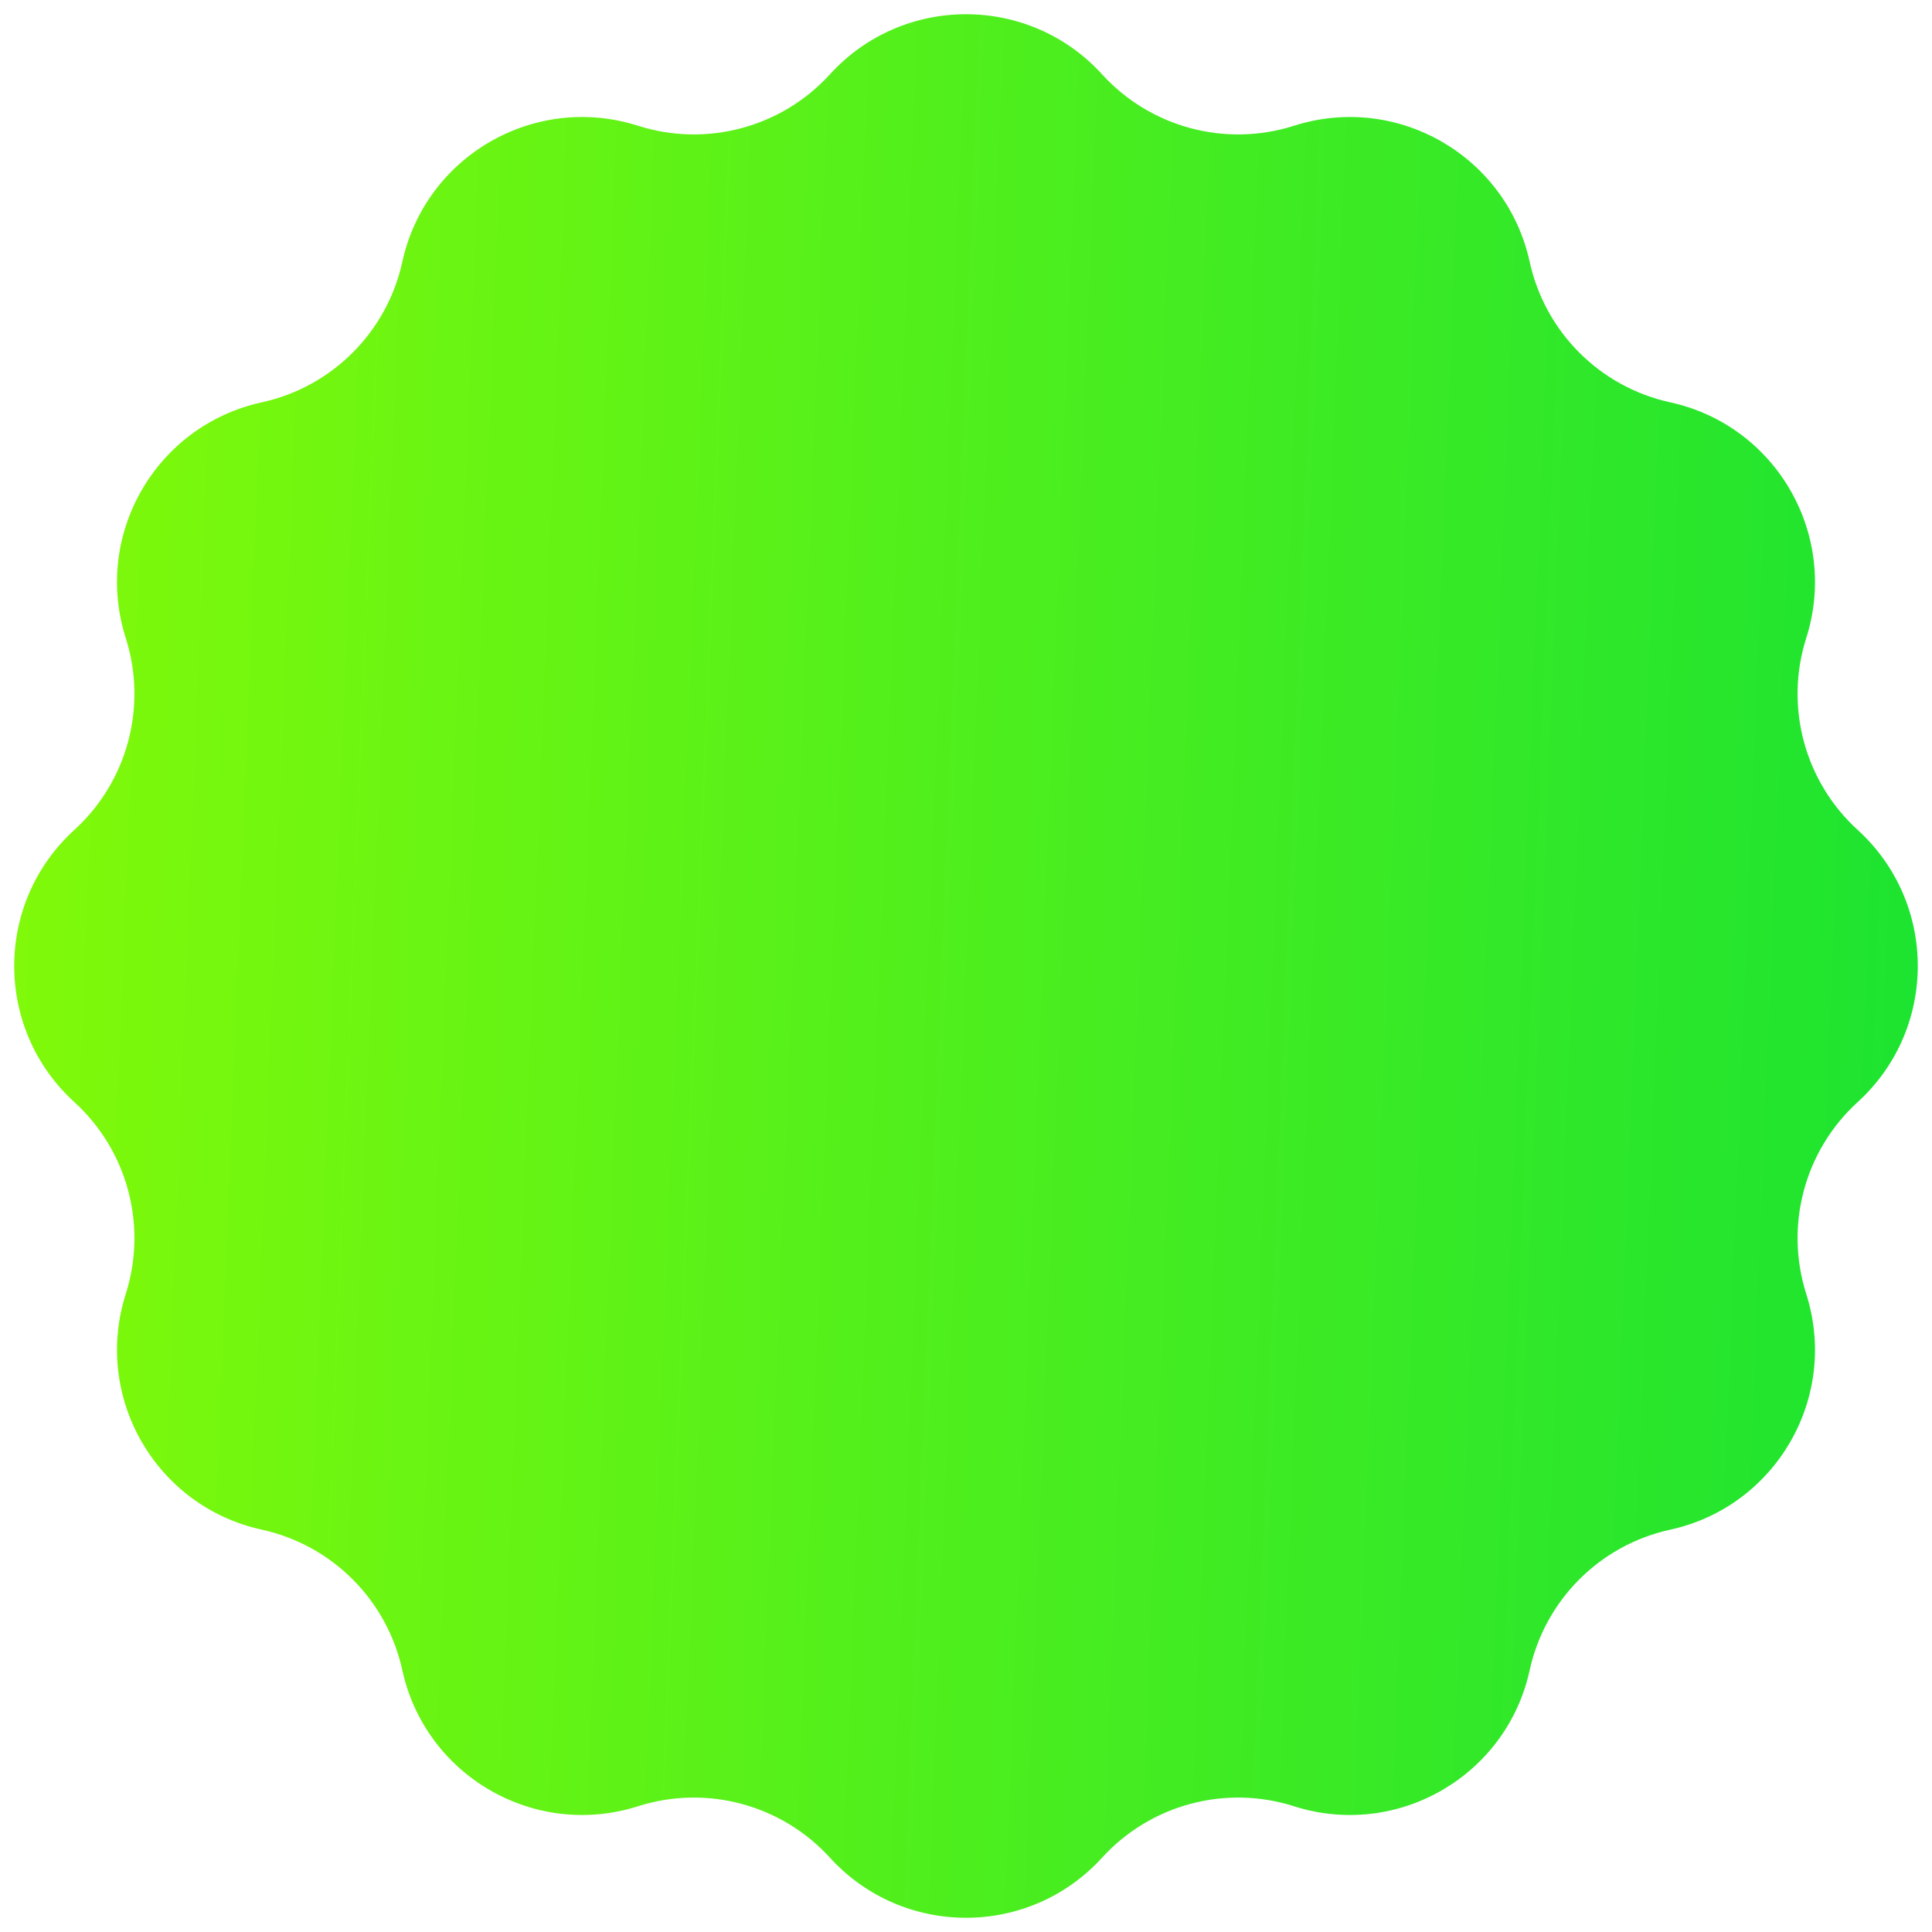
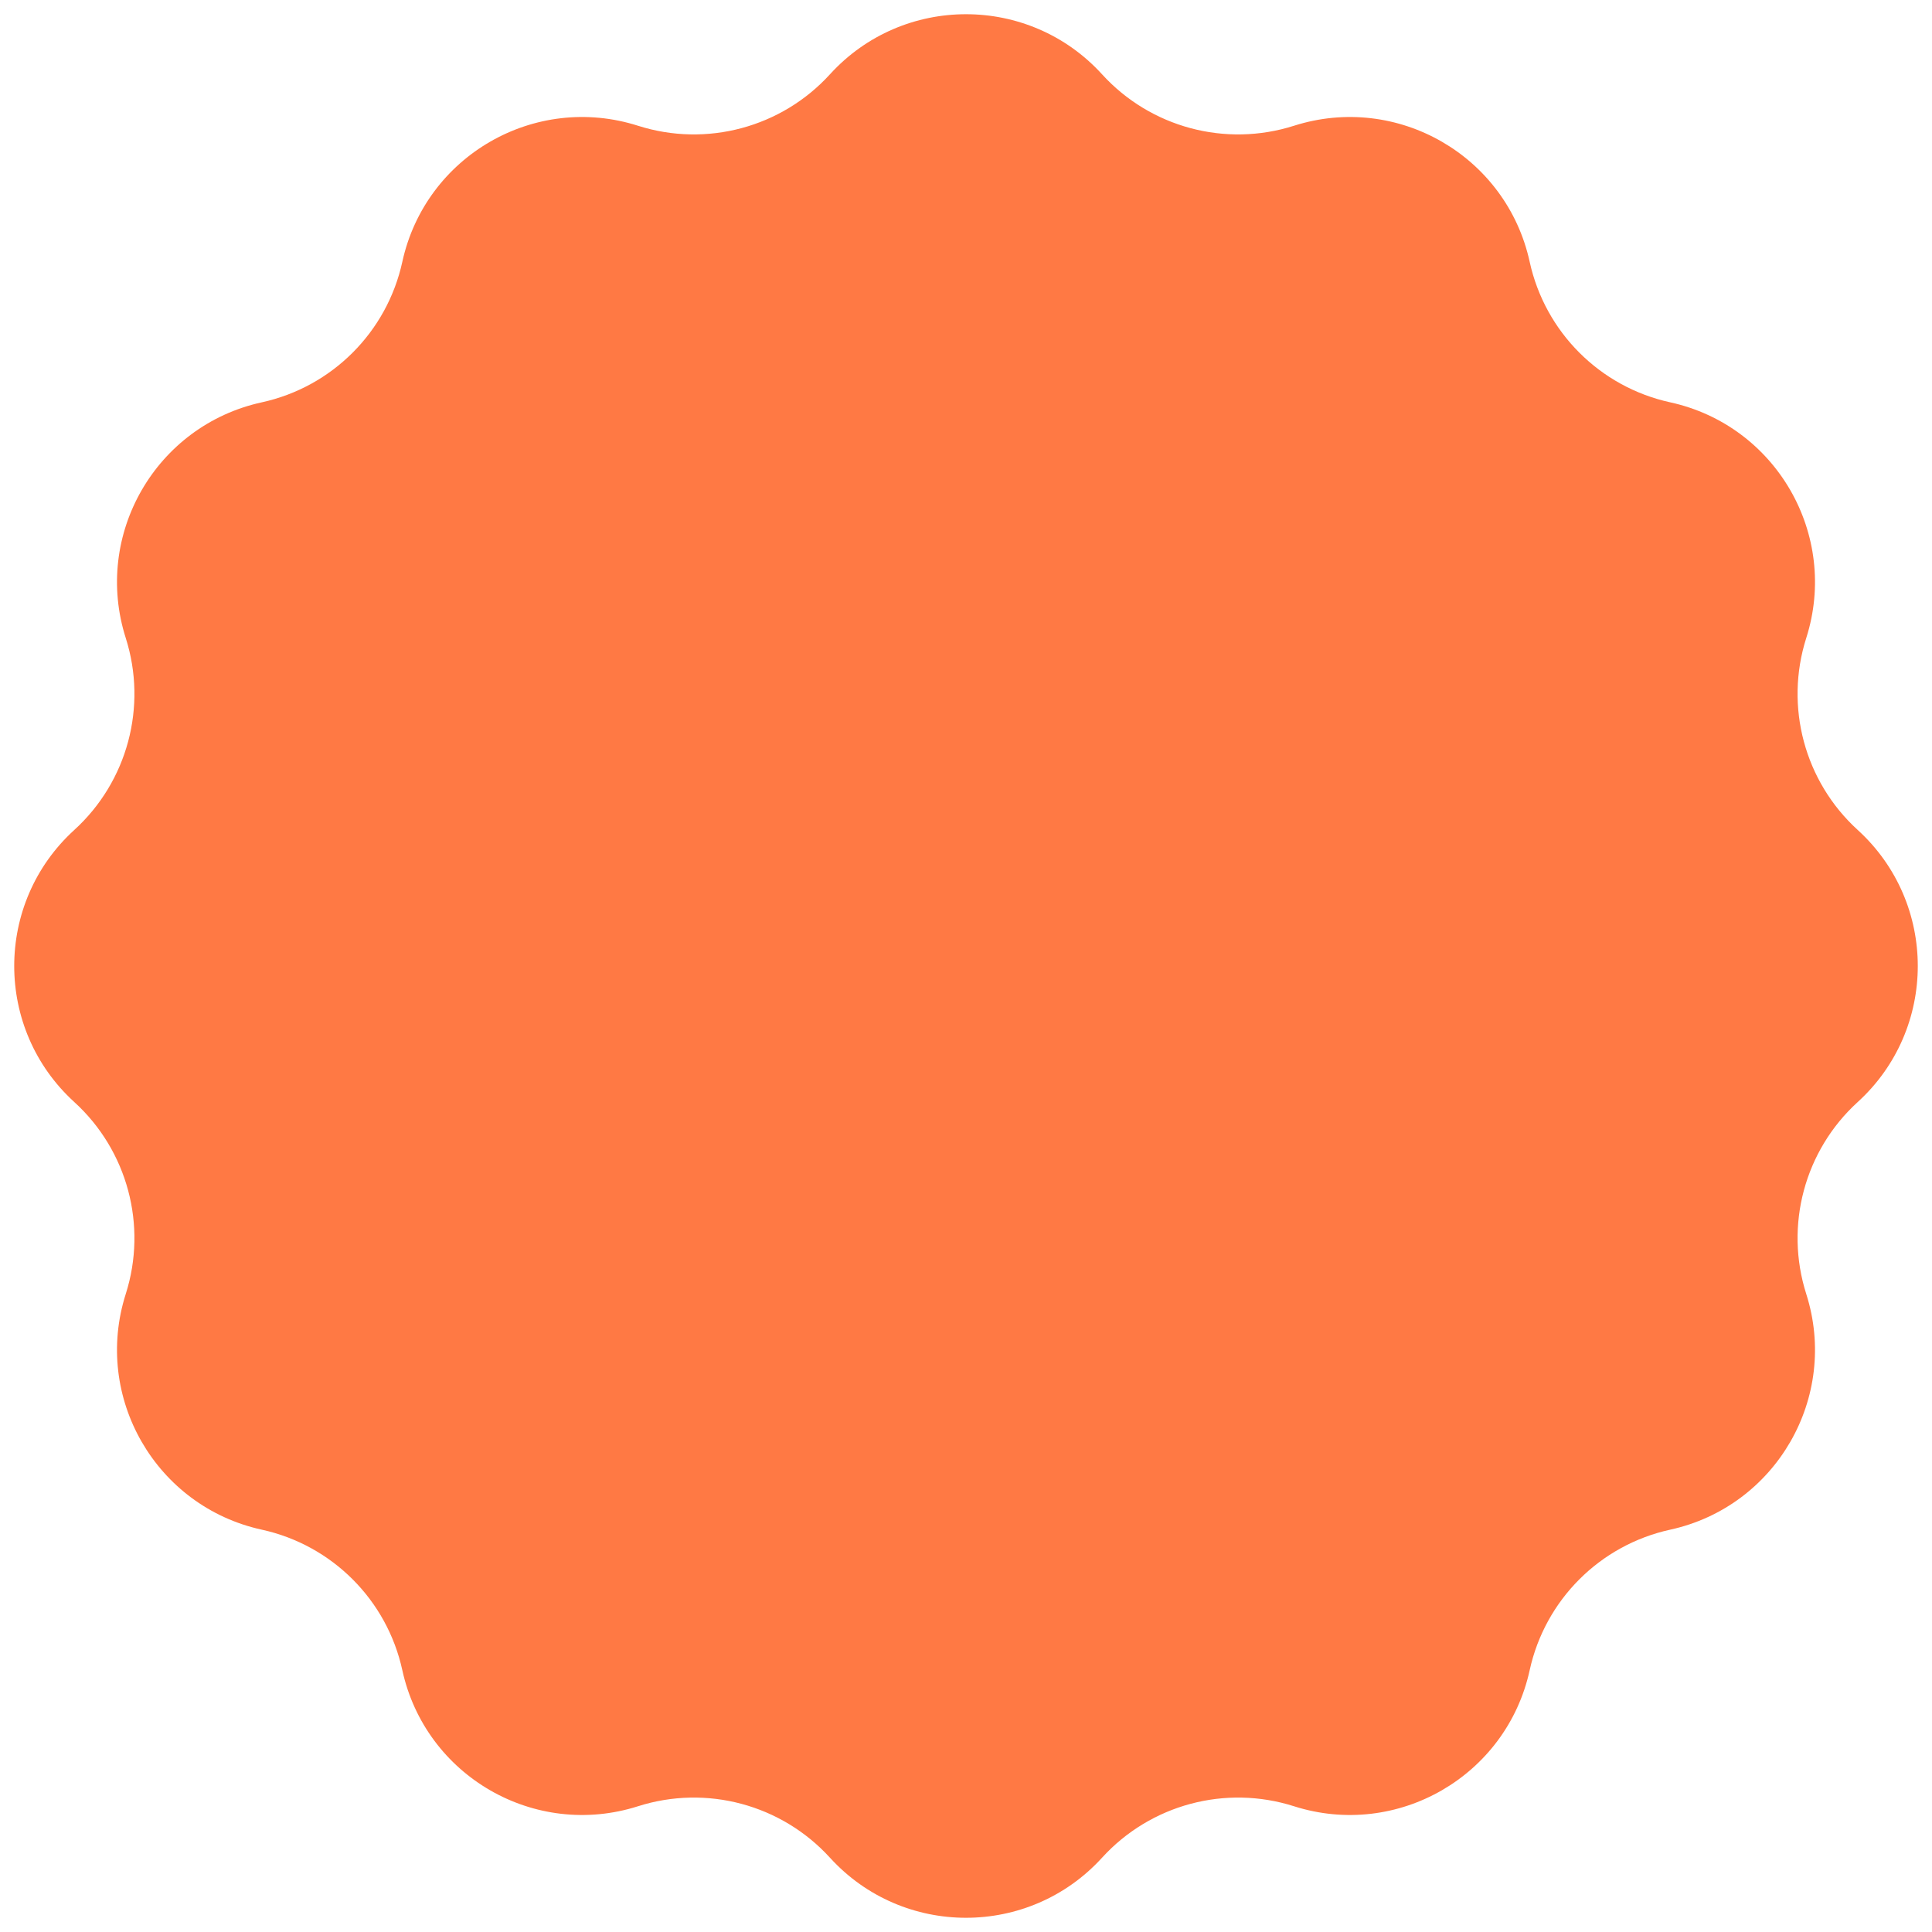
<svg xmlns="http://www.w3.org/2000/svg" width="103" height="103" viewBox="0 0 103 103" fill="none">
  <path d="M44.246 3.962C48.138 -0.31 54.862 -0.31 58.754 3.962C61.337 6.796 65.333 7.867 68.986 6.704C74.494 4.95 80.317 8.312 81.551 13.958C82.371 17.704 85.296 20.63 89.042 21.449C94.688 22.683 98.05 28.506 96.296 34.014C95.133 37.667 96.204 41.663 99.038 44.246C103.31 48.138 103.31 54.862 99.038 58.754C96.204 61.337 95.133 65.333 96.296 68.986C98.05 74.494 94.688 80.317 89.042 81.551C85.296 82.371 82.371 85.296 81.551 89.042C80.317 94.688 74.494 98.05 68.986 96.296C65.333 95.133 61.337 96.204 58.754 99.038C54.862 103.31 48.138 103.31 44.246 99.038C41.663 96.204 37.667 95.133 34.014 96.296C28.506 98.05 22.683 94.688 21.449 89.042C20.63 85.296 17.704 82.371 13.958 81.551C8.312 80.317 4.95 74.494 6.704 68.986C7.867 65.333 6.796 61.337 3.962 58.754C-0.31 54.862 -0.31 48.138 3.962 44.246C6.796 41.663 7.867 37.667 6.704 34.014C4.95 28.506 8.312 22.683 13.958 21.449C17.704 20.63 20.63 17.704 21.449 13.958C22.683 8.312 28.506 4.95 34.014 6.704C37.667 7.867 41.663 6.796 44.246 3.962Z" fill="url(#paint0_linear_2_15)" />
  <defs>
    <linearGradient id="paint0_linear_2_15" x1="-4" y1="-4" x2="111.256" y2="0.61" gradientUnits="userSpaceOnUse">
-       <stop stop-color="#87FB07" />
-       <stop offset="1" stop-color="#16E233" />
+       <stop stop-color="#ff7944" />
+       <stop offset="1" stop-color="#ff7944" />
    </linearGradient>
  </defs>
</svg>
